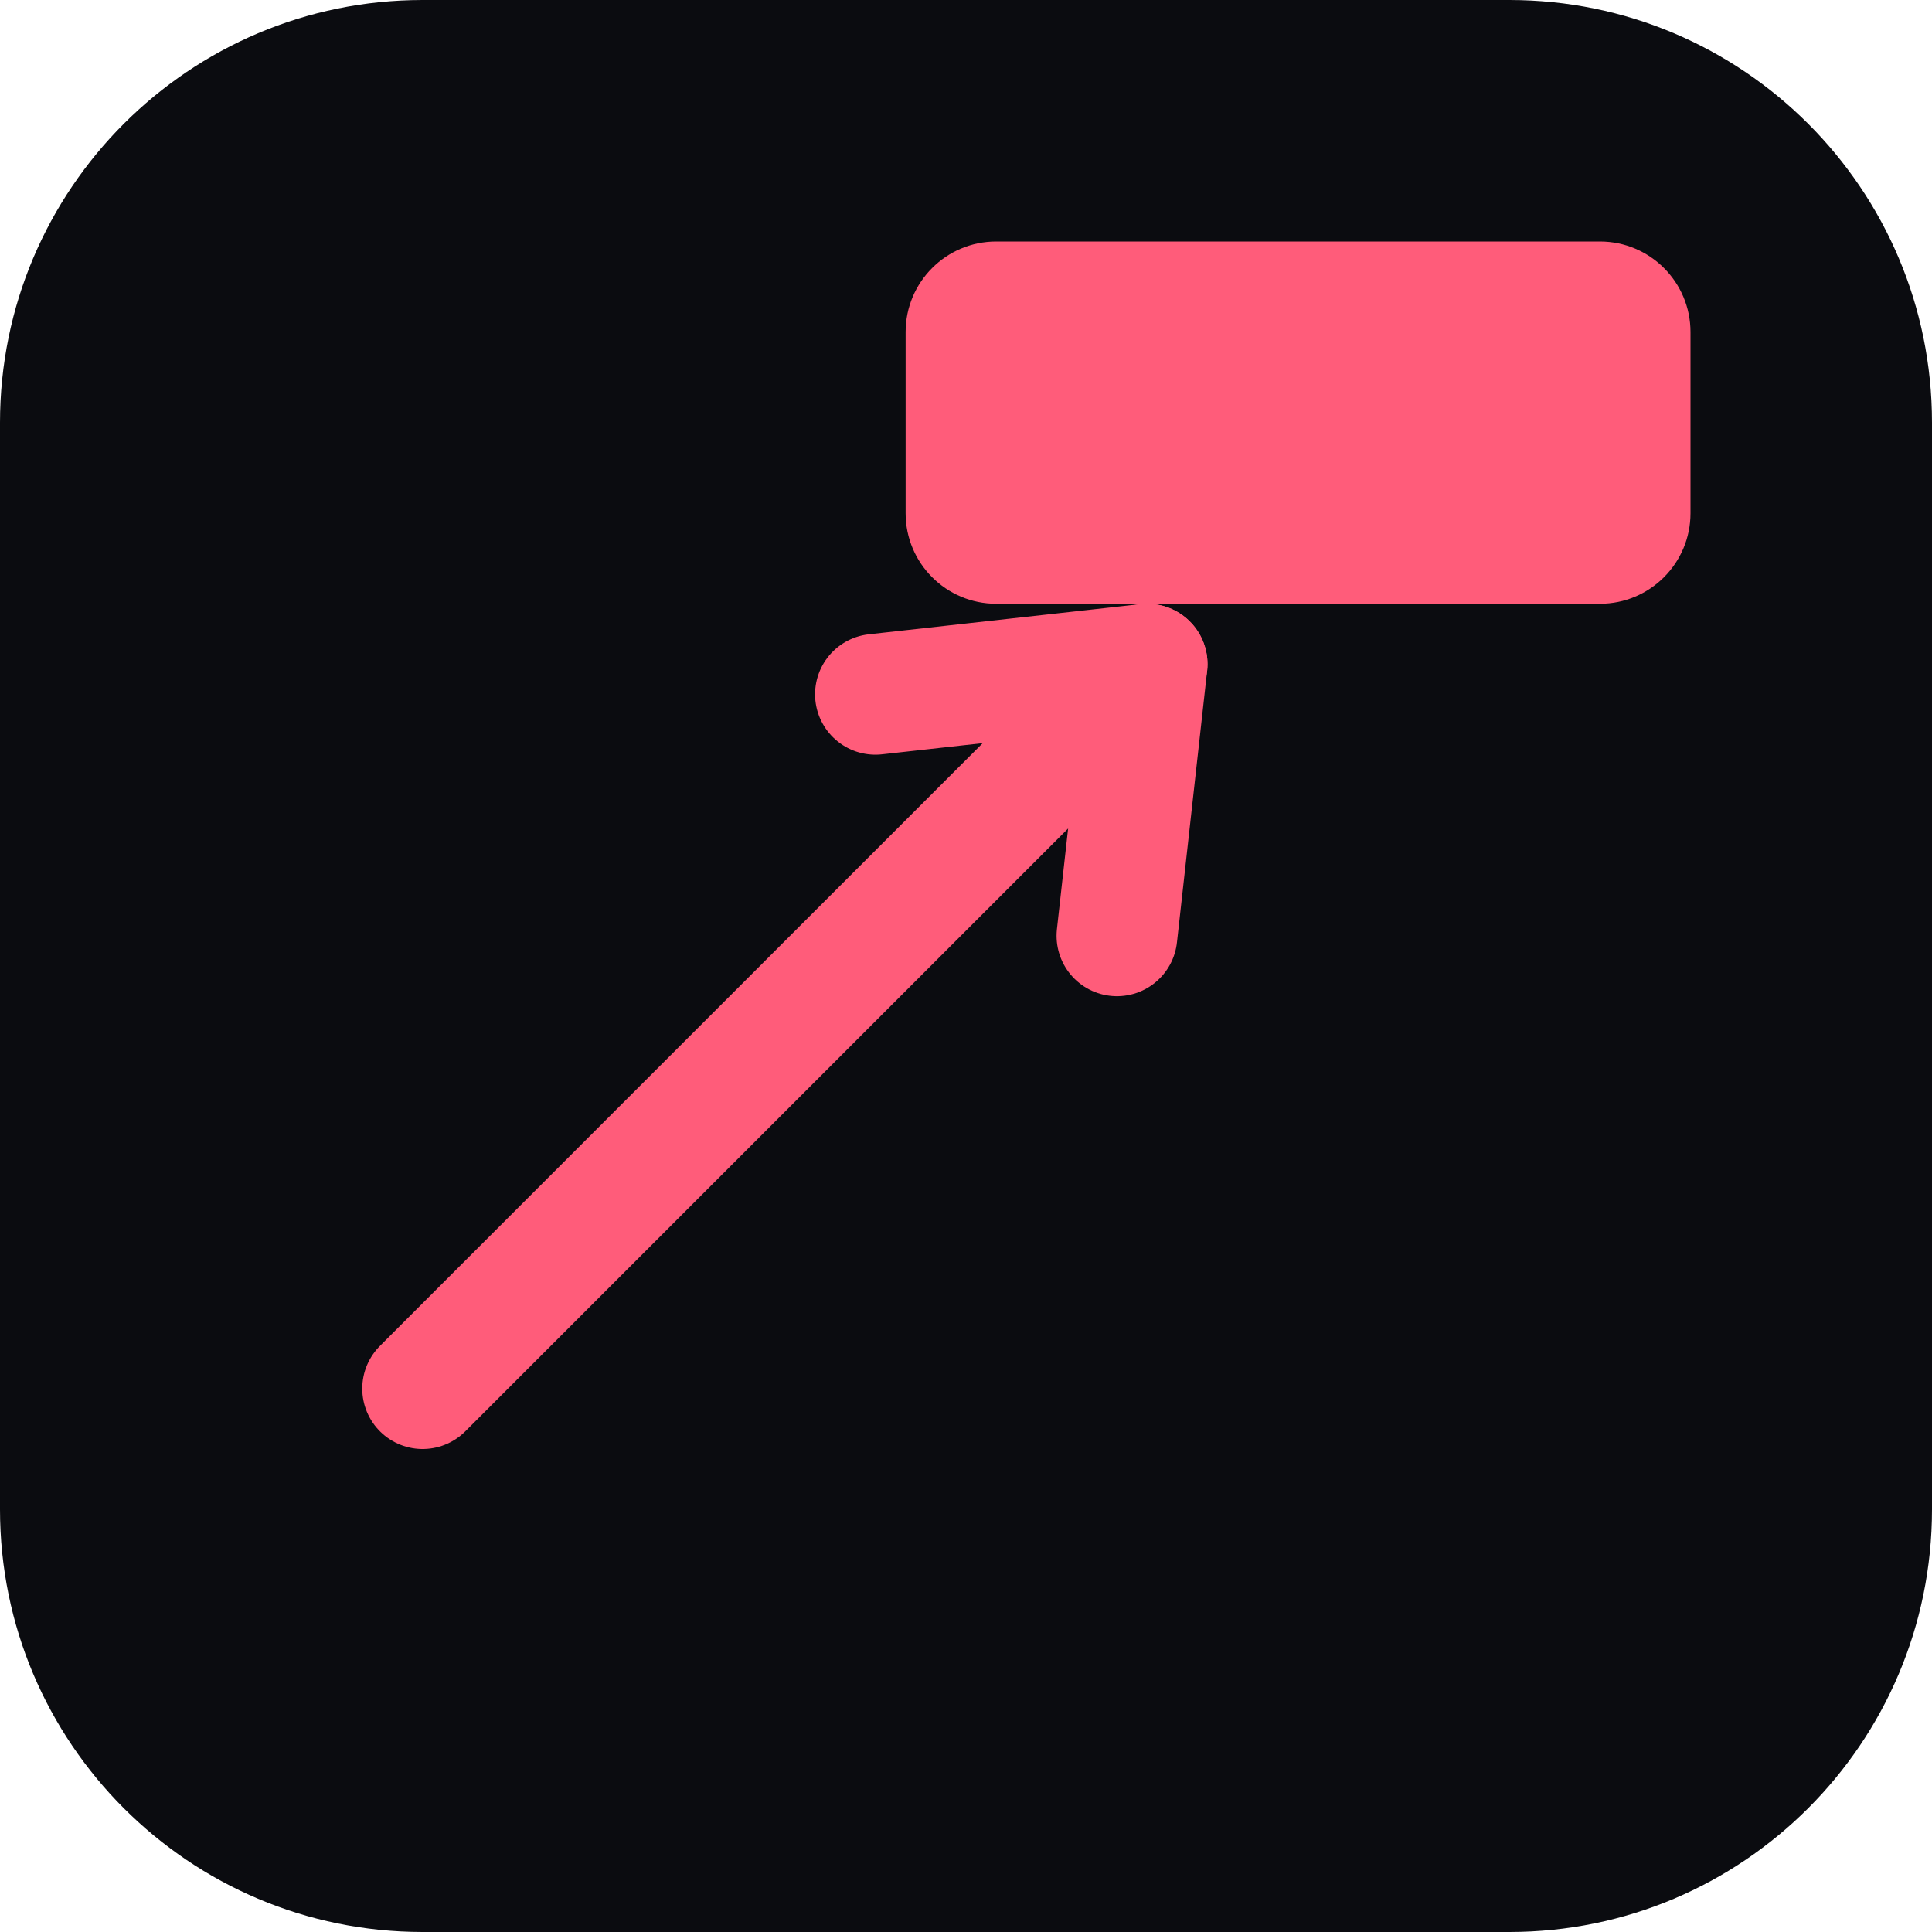
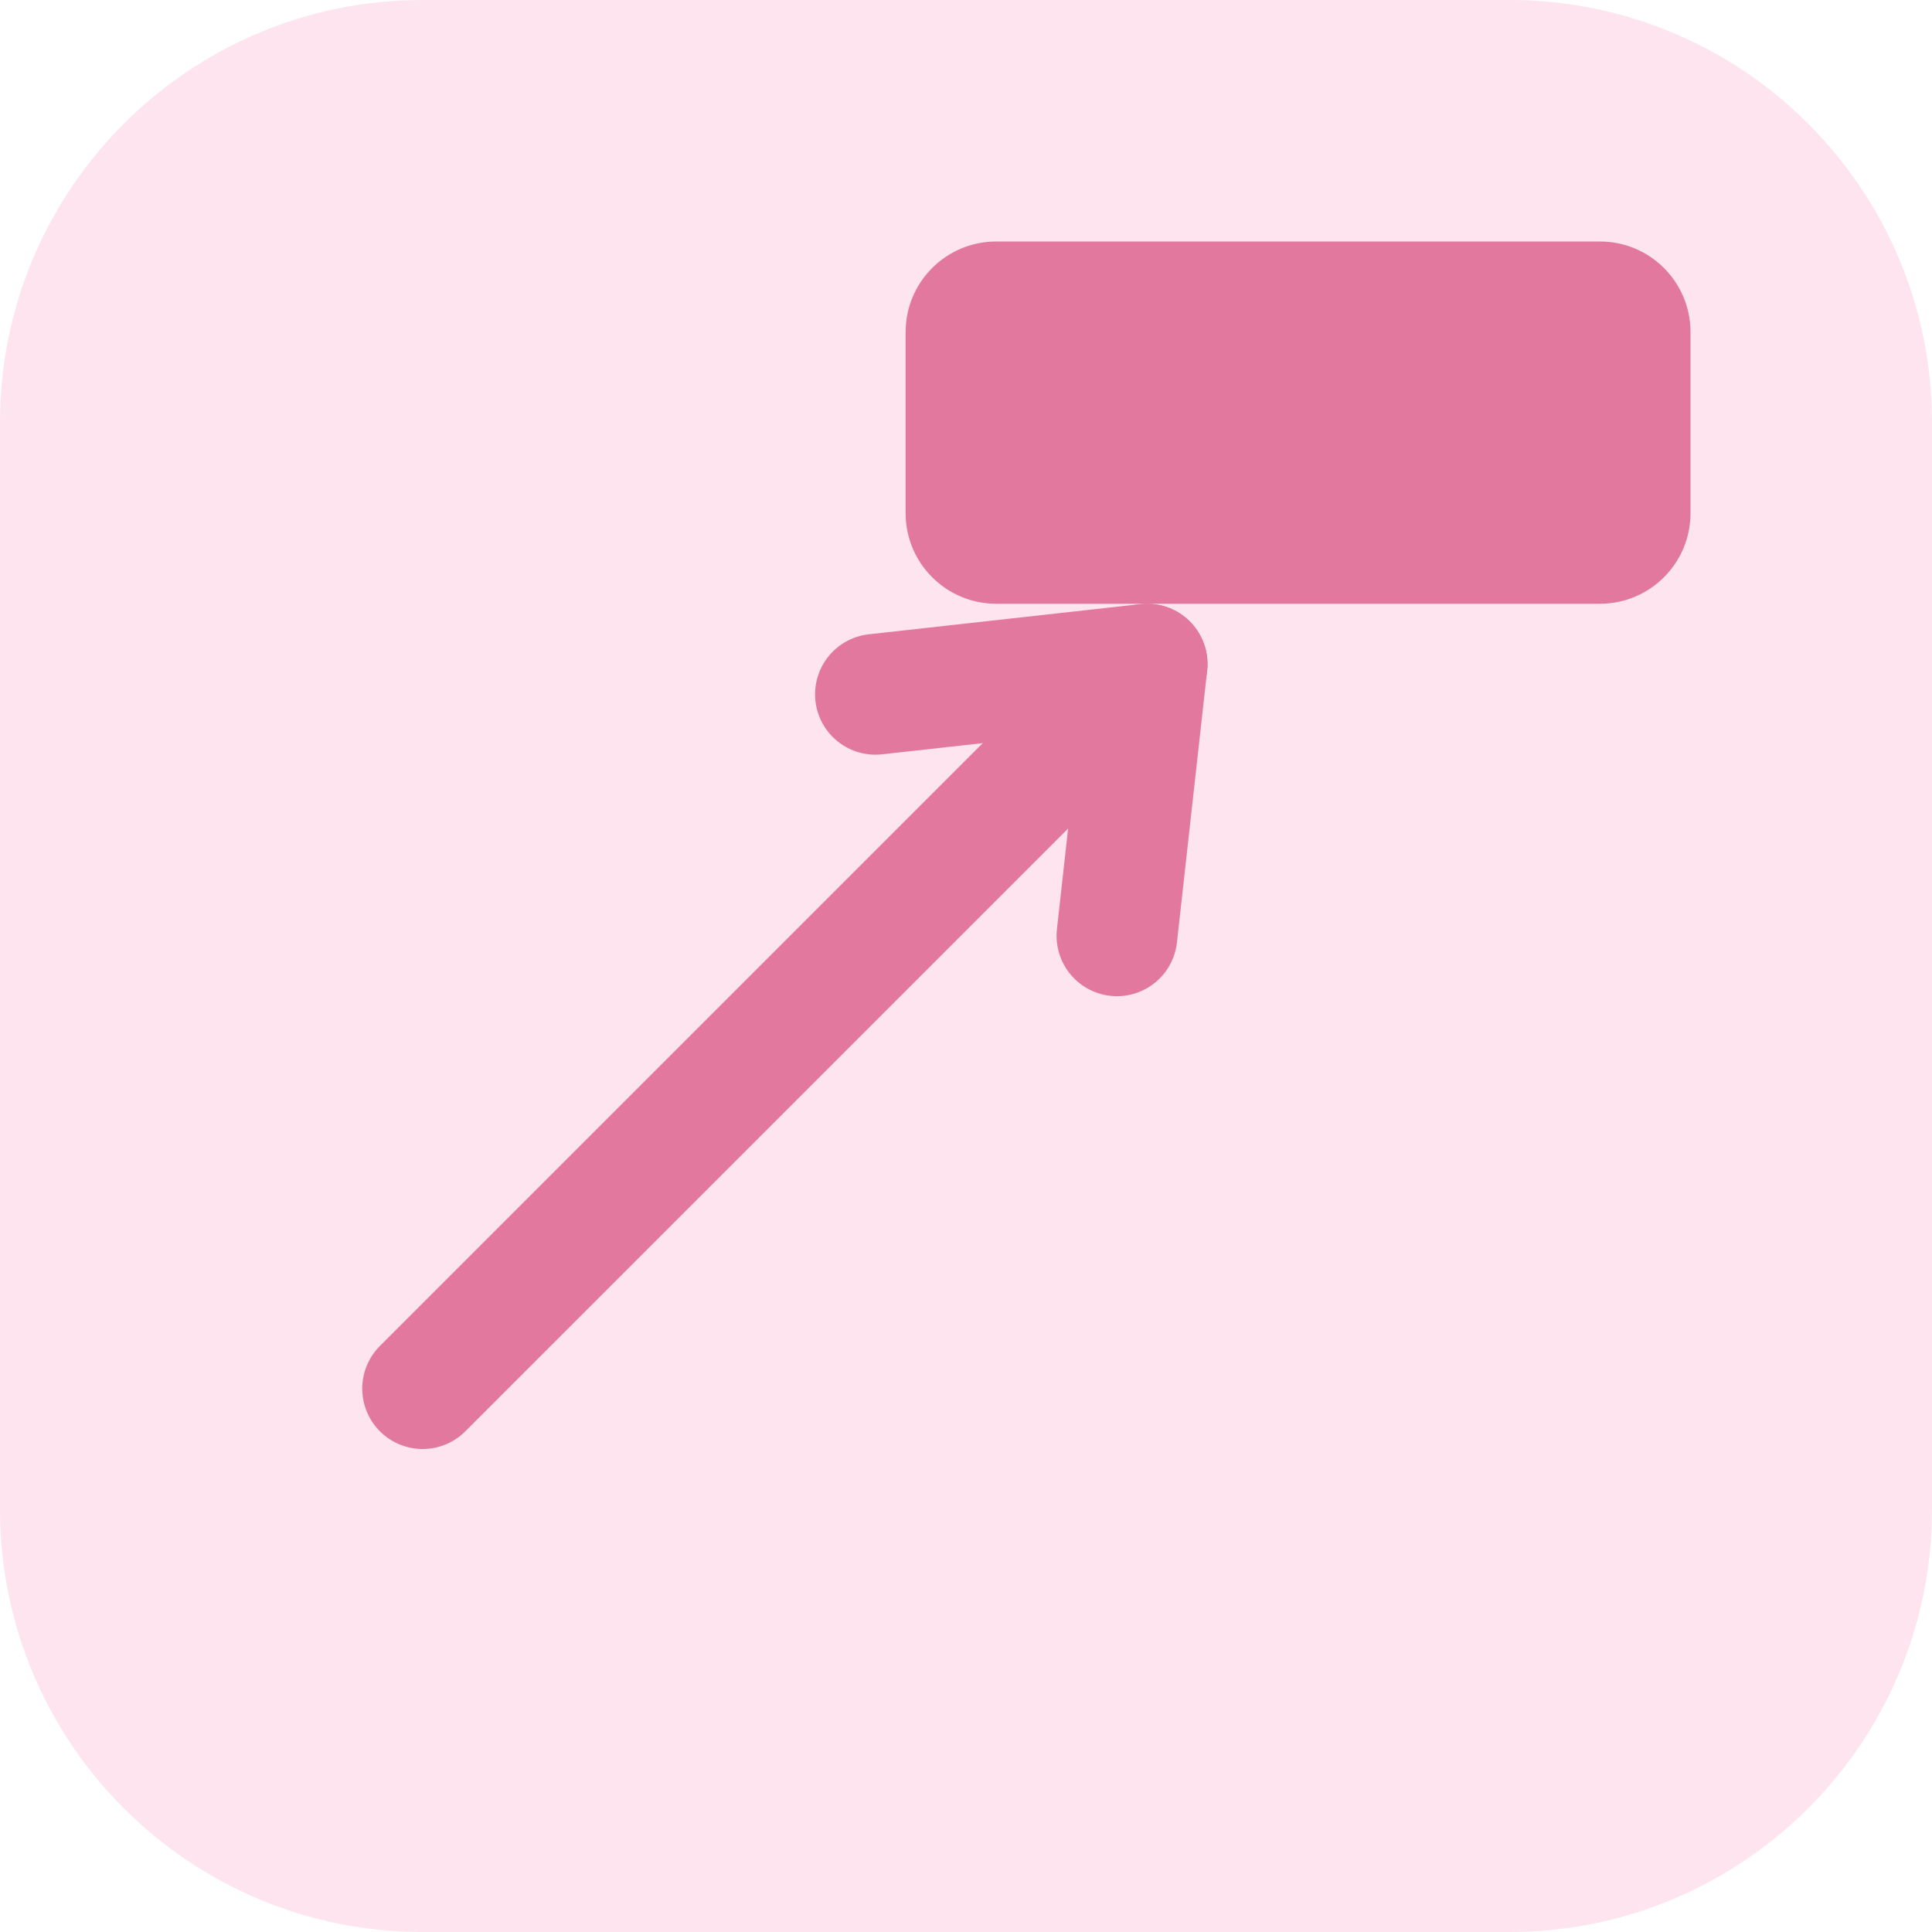
<svg xmlns="http://www.w3.org/2000/svg" viewBox="0 0 64 64">
-   <rect width="64" height="64" rx="14" fill="#0b0c10" />
-   <path d="M14 46 L38 22" stroke="#ff5c7a" stroke-width="4" stroke-linecap="round" />
-   <path d="M38 22 l-9 1 M38 22 l-1 9" stroke="#ff5c7a" stroke-width="4" stroke-linecap="round" />
-   <rect x="30" y="8" width="26" height="12" rx="3" fill="#ff5c7a" />
+   <rect width="64" height="64" rx="14" fill="#fde4ee" />
+   <path d="M14 46 L38 22" stroke="#e3789f" stroke-width="4" stroke-linecap="round" />
+   <path d="M38 22 l-9 1 M38 22 l-1 9" stroke="#e3789f" stroke-width="4" stroke-linecap="round" />
+   <rect x="30" y="8" width="26" height="12" rx="3" fill="#e3789f" />
</svg>
